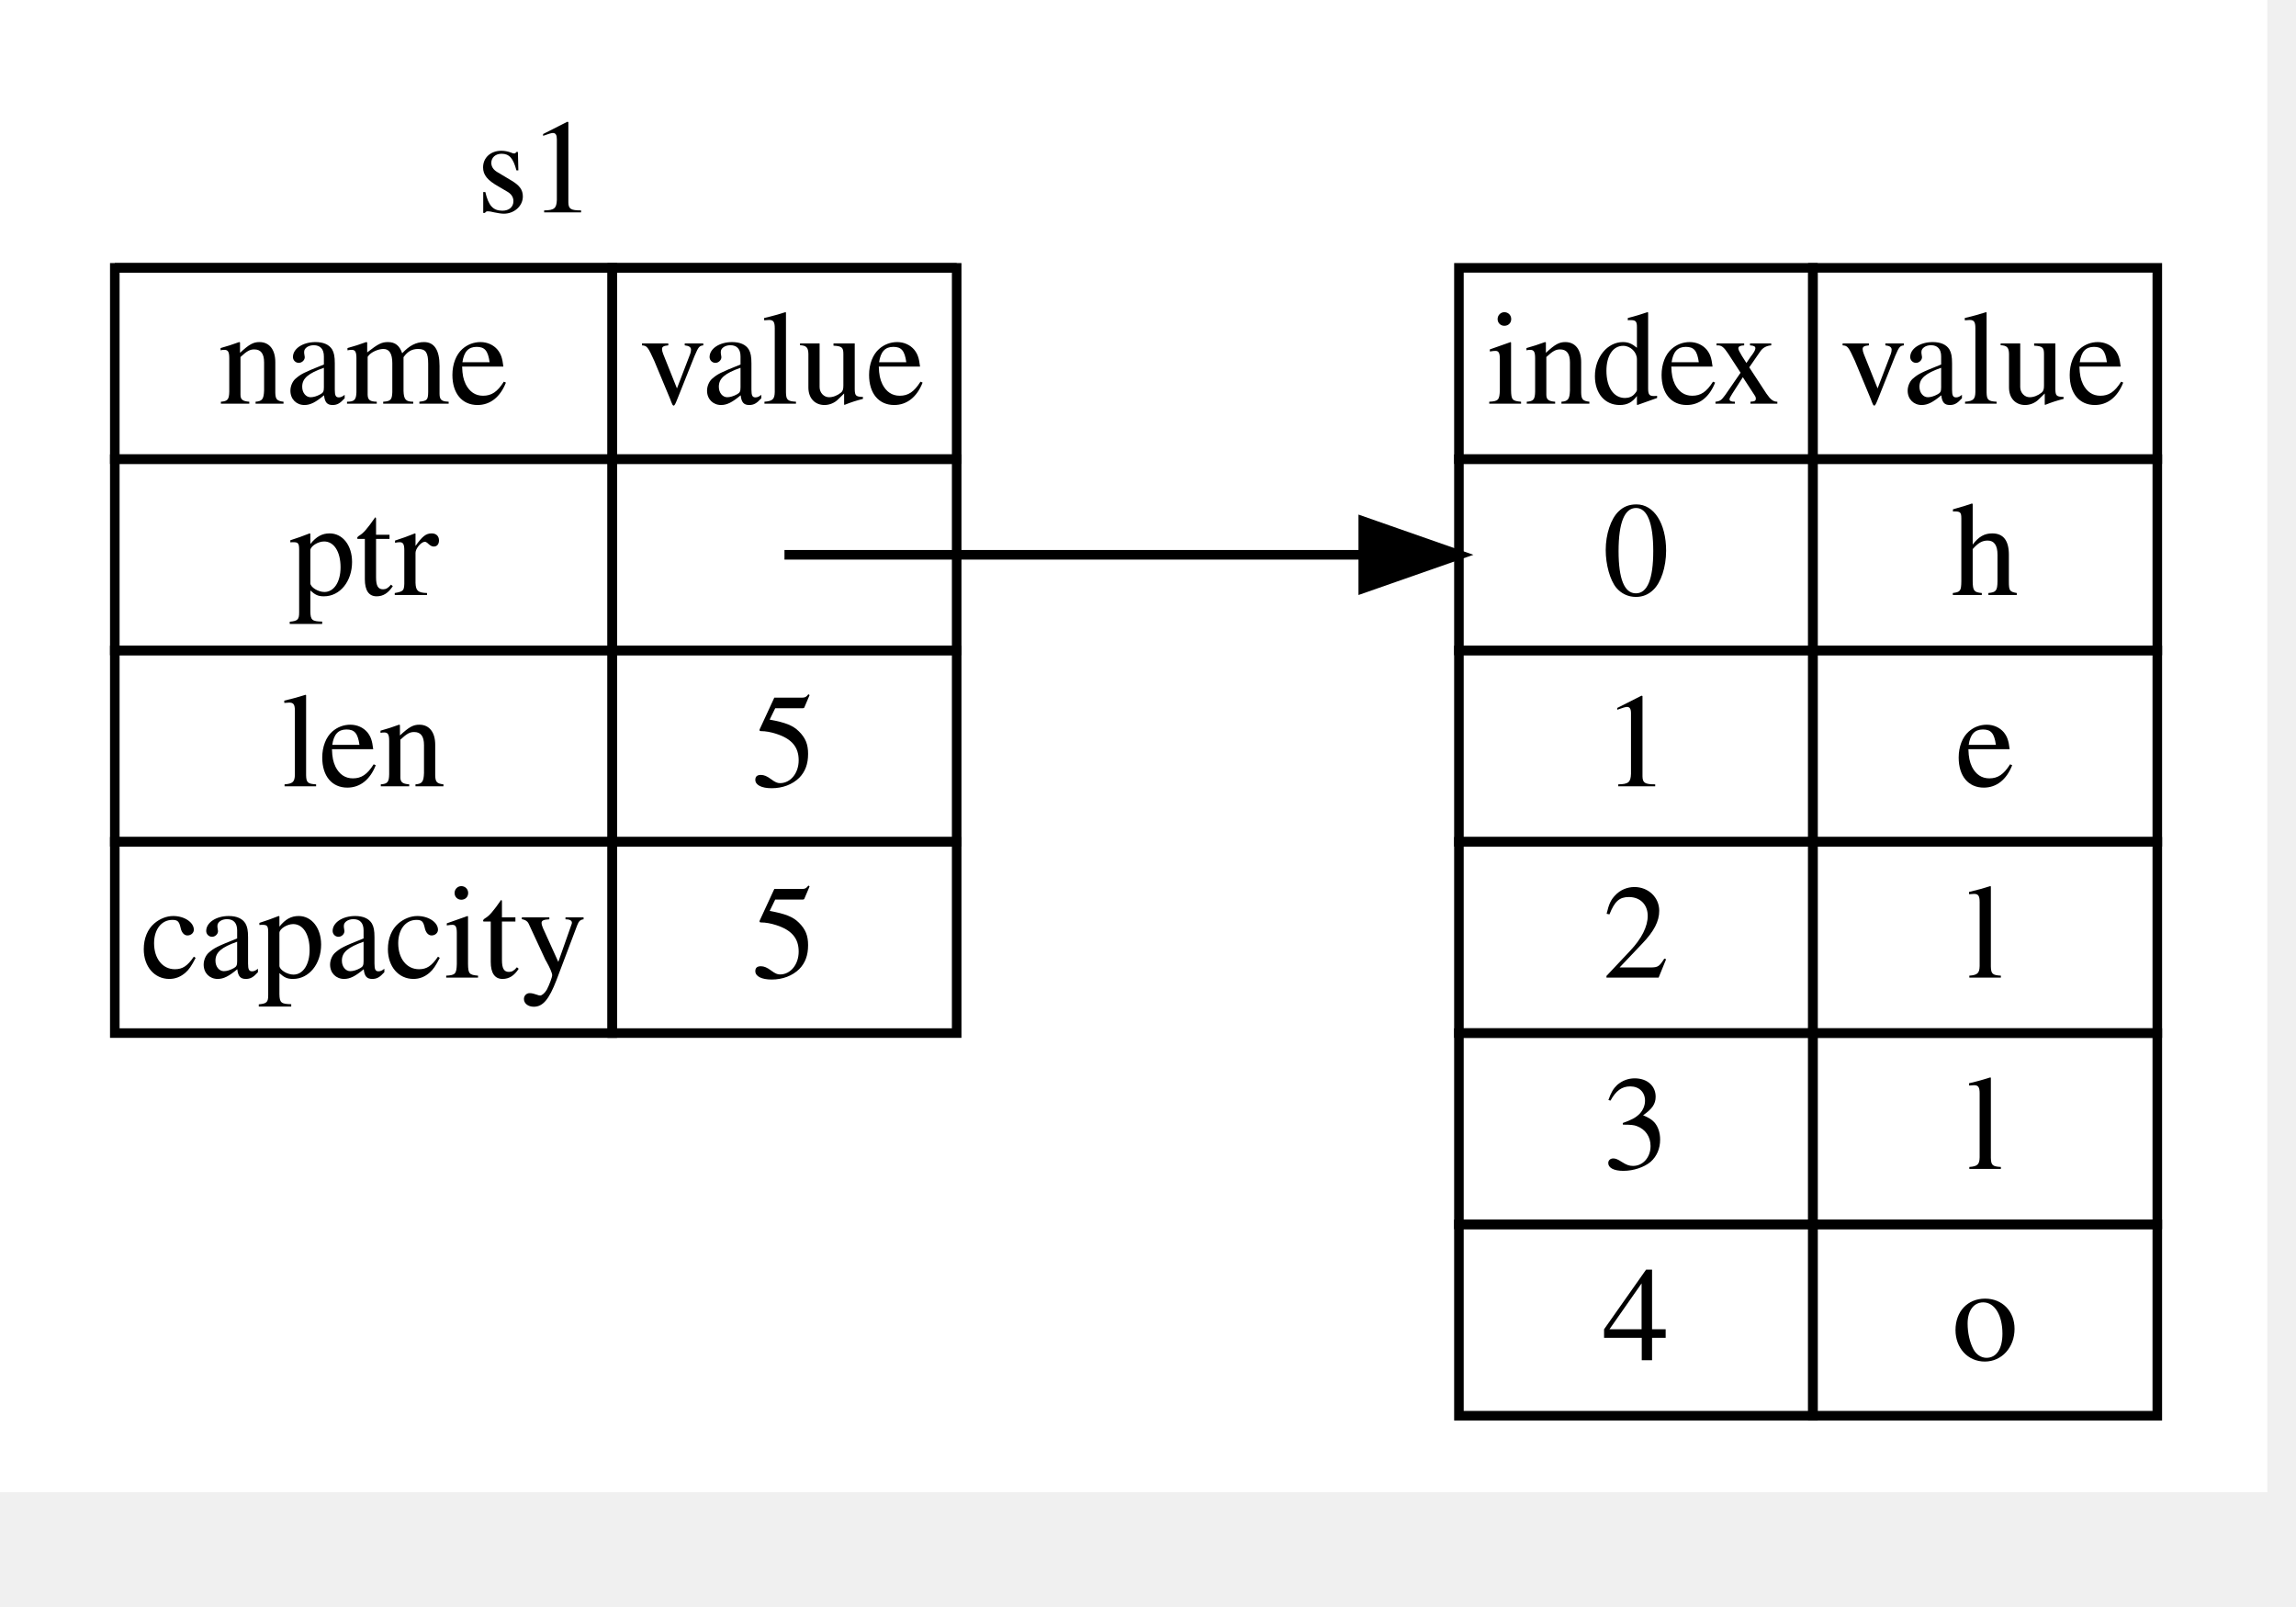
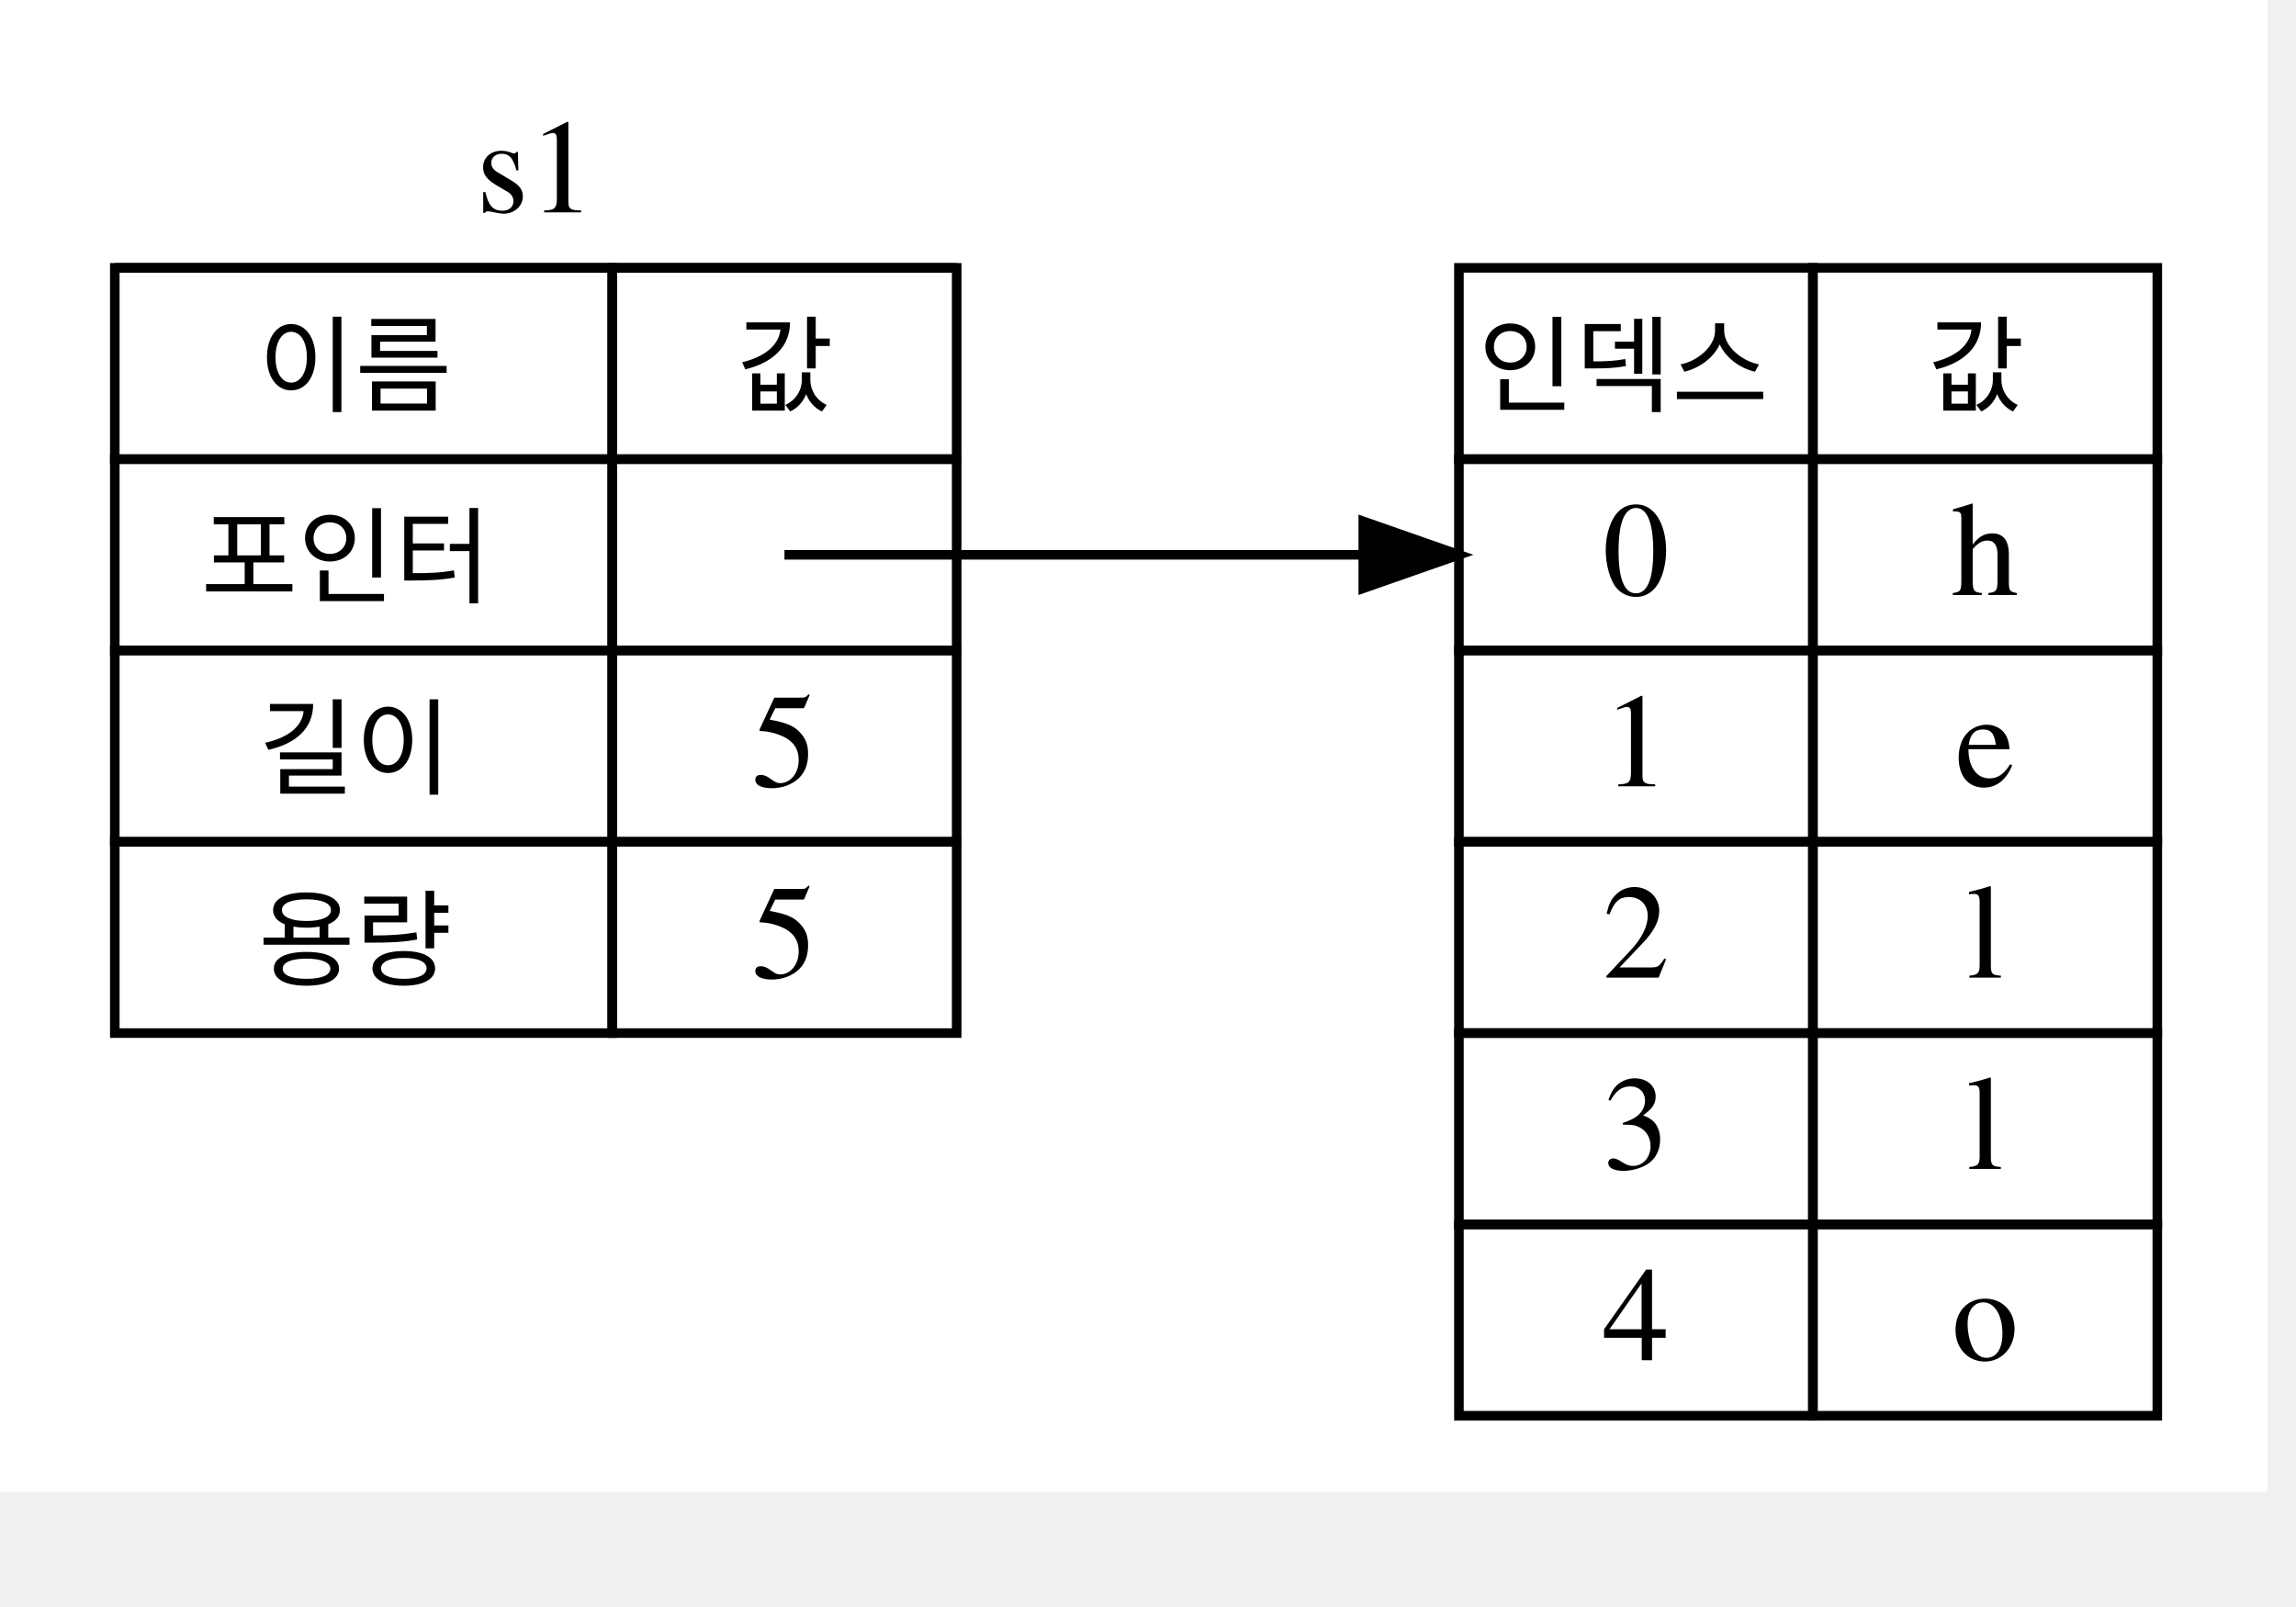
<svg xmlns="http://www.w3.org/2000/svg" viewBox="0.00 0.00 1000.00 700.00">
  <g id="graph0" class="graph" transform="scale(4.1667 4.1667) rotate(0) translate(4 152)">
    <polygon fill="#ffffff" stroke="transparent" points="-4,4 -4,-152 233,-152 233,4 -4,4" />
    <g id="node1" class="node">
      <polyline fill="none" stroke="#000000" points="8,-124 96,-124 " />
      <text text-anchor="start" x="45.776" y="-129.8" font-family="Times,serif" font-size="14.00" fill="#000000">s1</text>
      <polygon fill="none" stroke="#000000" points="8,-104 8,-124 60,-124 60,-104 8,-104" />
-       <text text-anchor="start" x="18.841" y="-109.8" font-family="Times,serif" font-size="14.00" fill="#000000">name</text>
+       <text text-anchor="start" x="23.0" y="-109.8" font-family="Arial,sans-serif" font-size="11.00" fill="#000000">이름</text>
      <polygon fill="none" stroke="#000000" points="60,-104 60,-124 96,-124 96,-104 60,-104" />
-       <text text-anchor="start" x="62.841" y="-109.8" font-family="Times,serif" font-size="14.00" fill="#000000">value</text>
+       <text text-anchor="start" x="73.0" y="-109.8" font-family="Arial,sans-serif" font-size="11.00" fill="#000000">값</text>
      <polygon fill="none" stroke="#000000" points="8,-84 8,-104 60,-104 60,-84 8,-84" />
-       <text text-anchor="start" x="26.224" y="-89.8" font-family="Times,serif" font-size="14.00" fill="#000000">ptr</text>
+       <text text-anchor="start" x="17.0" y="-89.8" font-family="Arial,sans-serif" font-size="11.00" fill="#000000">포인터</text>
      <polygon fill="none" stroke="#000000" points="60,-84 60,-104 96,-104 96,-84 60,-84" />
      <polygon fill="none" stroke="#000000" points="8,-64 8,-84 60,-84 60,-64 8,-64" />
-       <text text-anchor="start" x="25.448" y="-69.8" font-family="Times,serif" font-size="14.00" fill="#000000">len</text>
+       <text text-anchor="start" x="23.0" y="-69.8" font-family="Arial,sans-serif" font-size="11.00" fill="#000000">길이</text>
      <polygon fill="none" stroke="#000000" points="60,-64 60,-84 96,-84 96,-64 60,-64" />
      <text text-anchor="start" x="74.5" y="-69.8" font-family="Times,serif" font-size="14.00" fill="#000000">5</text>
      <polygon fill="none" stroke="#000000" points="8,-44 8,-64 60,-64 60,-44 8,-44" />
-       <text text-anchor="start" x="10.683" y="-49.8" font-family="Times,serif" font-size="14.00" fill="#000000">capacity</text>
+       <text text-anchor="start" x="23.0" y="-49.8" font-family="Arial,sans-serif" font-size="11.00" fill="#000000">용량</text>
      <polygon fill="none" stroke="#000000" points="60,-44 60,-64 96,-64 96,-44 60,-44" />
      <text text-anchor="start" x="74.5" y="-49.8" font-family="Times,serif" font-size="14.00" fill="#000000">5</text>
    </g>
    <g id="node2" class="node">
      <polygon fill="none" stroke="#000000" points="148.5,-104 148.5,-124 185.5,-124 185.5,-104 148.5,-104" />
-       <text text-anchor="start" x="151.448" y="-109.8" font-family="Times,serif" font-size="14.00" fill="#000000">index</text>
+       <text text-anchor="start" x="150.5" y="-109.8" font-family="Arial,sans-serif" font-size="11.00" fill="#000000">인덱스</text>
      <polygon fill="none" stroke="#000000" points="185.5,-104 185.5,-124 221.5,-124 221.5,-104 185.5,-104" />
-       <text text-anchor="start" x="188.341" y="-109.8" font-family="Times,serif" font-size="14.00" fill="#000000">value</text>
+       <text text-anchor="start" x="197.5" y="-109.8" font-family="Arial,sans-serif" font-size="11.00" fill="#000000">값</text>
      <polygon fill="none" stroke="#000000" points="148.5,-84 148.5,-104 185.5,-104 185.5,-84 148.5,-84" />
      <text text-anchor="start" x="163.5" y="-89.8" font-family="Times,serif" font-size="14.00" fill="#000000">0</text>
      <polygon fill="none" stroke="#000000" points="185.5,-84 185.5,-104 221.5,-104 221.5,-84 185.5,-84" />
      <text text-anchor="start" x="200" y="-89.8" font-family="Times,serif" font-size="14.00" fill="#000000">h</text>
      <polygon fill="none" stroke="#000000" points="148.5,-64 148.5,-84 185.5,-84 185.5,-64 148.5,-64" />
      <text text-anchor="start" x="163.5" y="-69.8" font-family="Times,serif" font-size="14.00" fill="#000000">1</text>
      <polygon fill="none" stroke="#000000" points="185.5,-64 185.5,-84 221.5,-84 221.5,-64 185.5,-64" />
      <text text-anchor="start" x="200.393" y="-69.8" font-family="Times,serif" font-size="14.00" fill="#000000">e</text>
      <polygon fill="none" stroke="#000000" points="148.5,-44 148.5,-64 185.5,-64 185.5,-44 148.5,-44" />
      <text text-anchor="start" x="163.5" y="-49.8" font-family="Times,serif" font-size="14.00" fill="#000000">2</text>
      <polygon fill="none" stroke="#000000" points="185.5,-44 185.5,-64 221.5,-64 221.5,-44 185.5,-44" />
      <text text-anchor="start" x="201.555" y="-49.8" font-family="Times,serif" font-size="14.00" fill="#000000">l</text>
      <polygon fill="none" stroke="#000000" points="148.5,-24 148.5,-44 185.5,-44 185.5,-24 148.5,-24" />
      <text text-anchor="start" x="163.5" y="-29.8" font-family="Times,serif" font-size="14.00" fill="#000000">3</text>
      <polygon fill="none" stroke="#000000" points="185.5,-24 185.5,-44 221.5,-44 221.5,-24 185.5,-24" />
      <text text-anchor="start" x="201.555" y="-29.8" font-family="Times,serif" font-size="14.00" fill="#000000">l</text>
      <polygon fill="none" stroke="#000000" points="148.5,-4 148.5,-24 185.5,-24 185.5,-4 148.5,-4" />
      <text text-anchor="start" x="163.5" y="-9.8" font-family="Times,serif" font-size="14.00" fill="#000000">4</text>
      <polygon fill="none" stroke="#000000" points="185.5,-4 185.5,-24 221.5,-24 221.5,-4 185.5,-4" />
      <text text-anchor="start" x="200" y="-9.8" font-family="Times,serif" font-size="14.00" fill="#000000">o</text>
    </g>
    <g id="edge1" class="edge">
      <path fill="none" stroke="#000000" d="M78,-94C78,-94 109.341,-94 138.38,-94" />
      <polygon fill="#000000" stroke="#000000" points="138.5,-97.5 148.5,-94 138.5,-90.5 138.5,-97.5" />
    </g>
  </g>
</svg>
